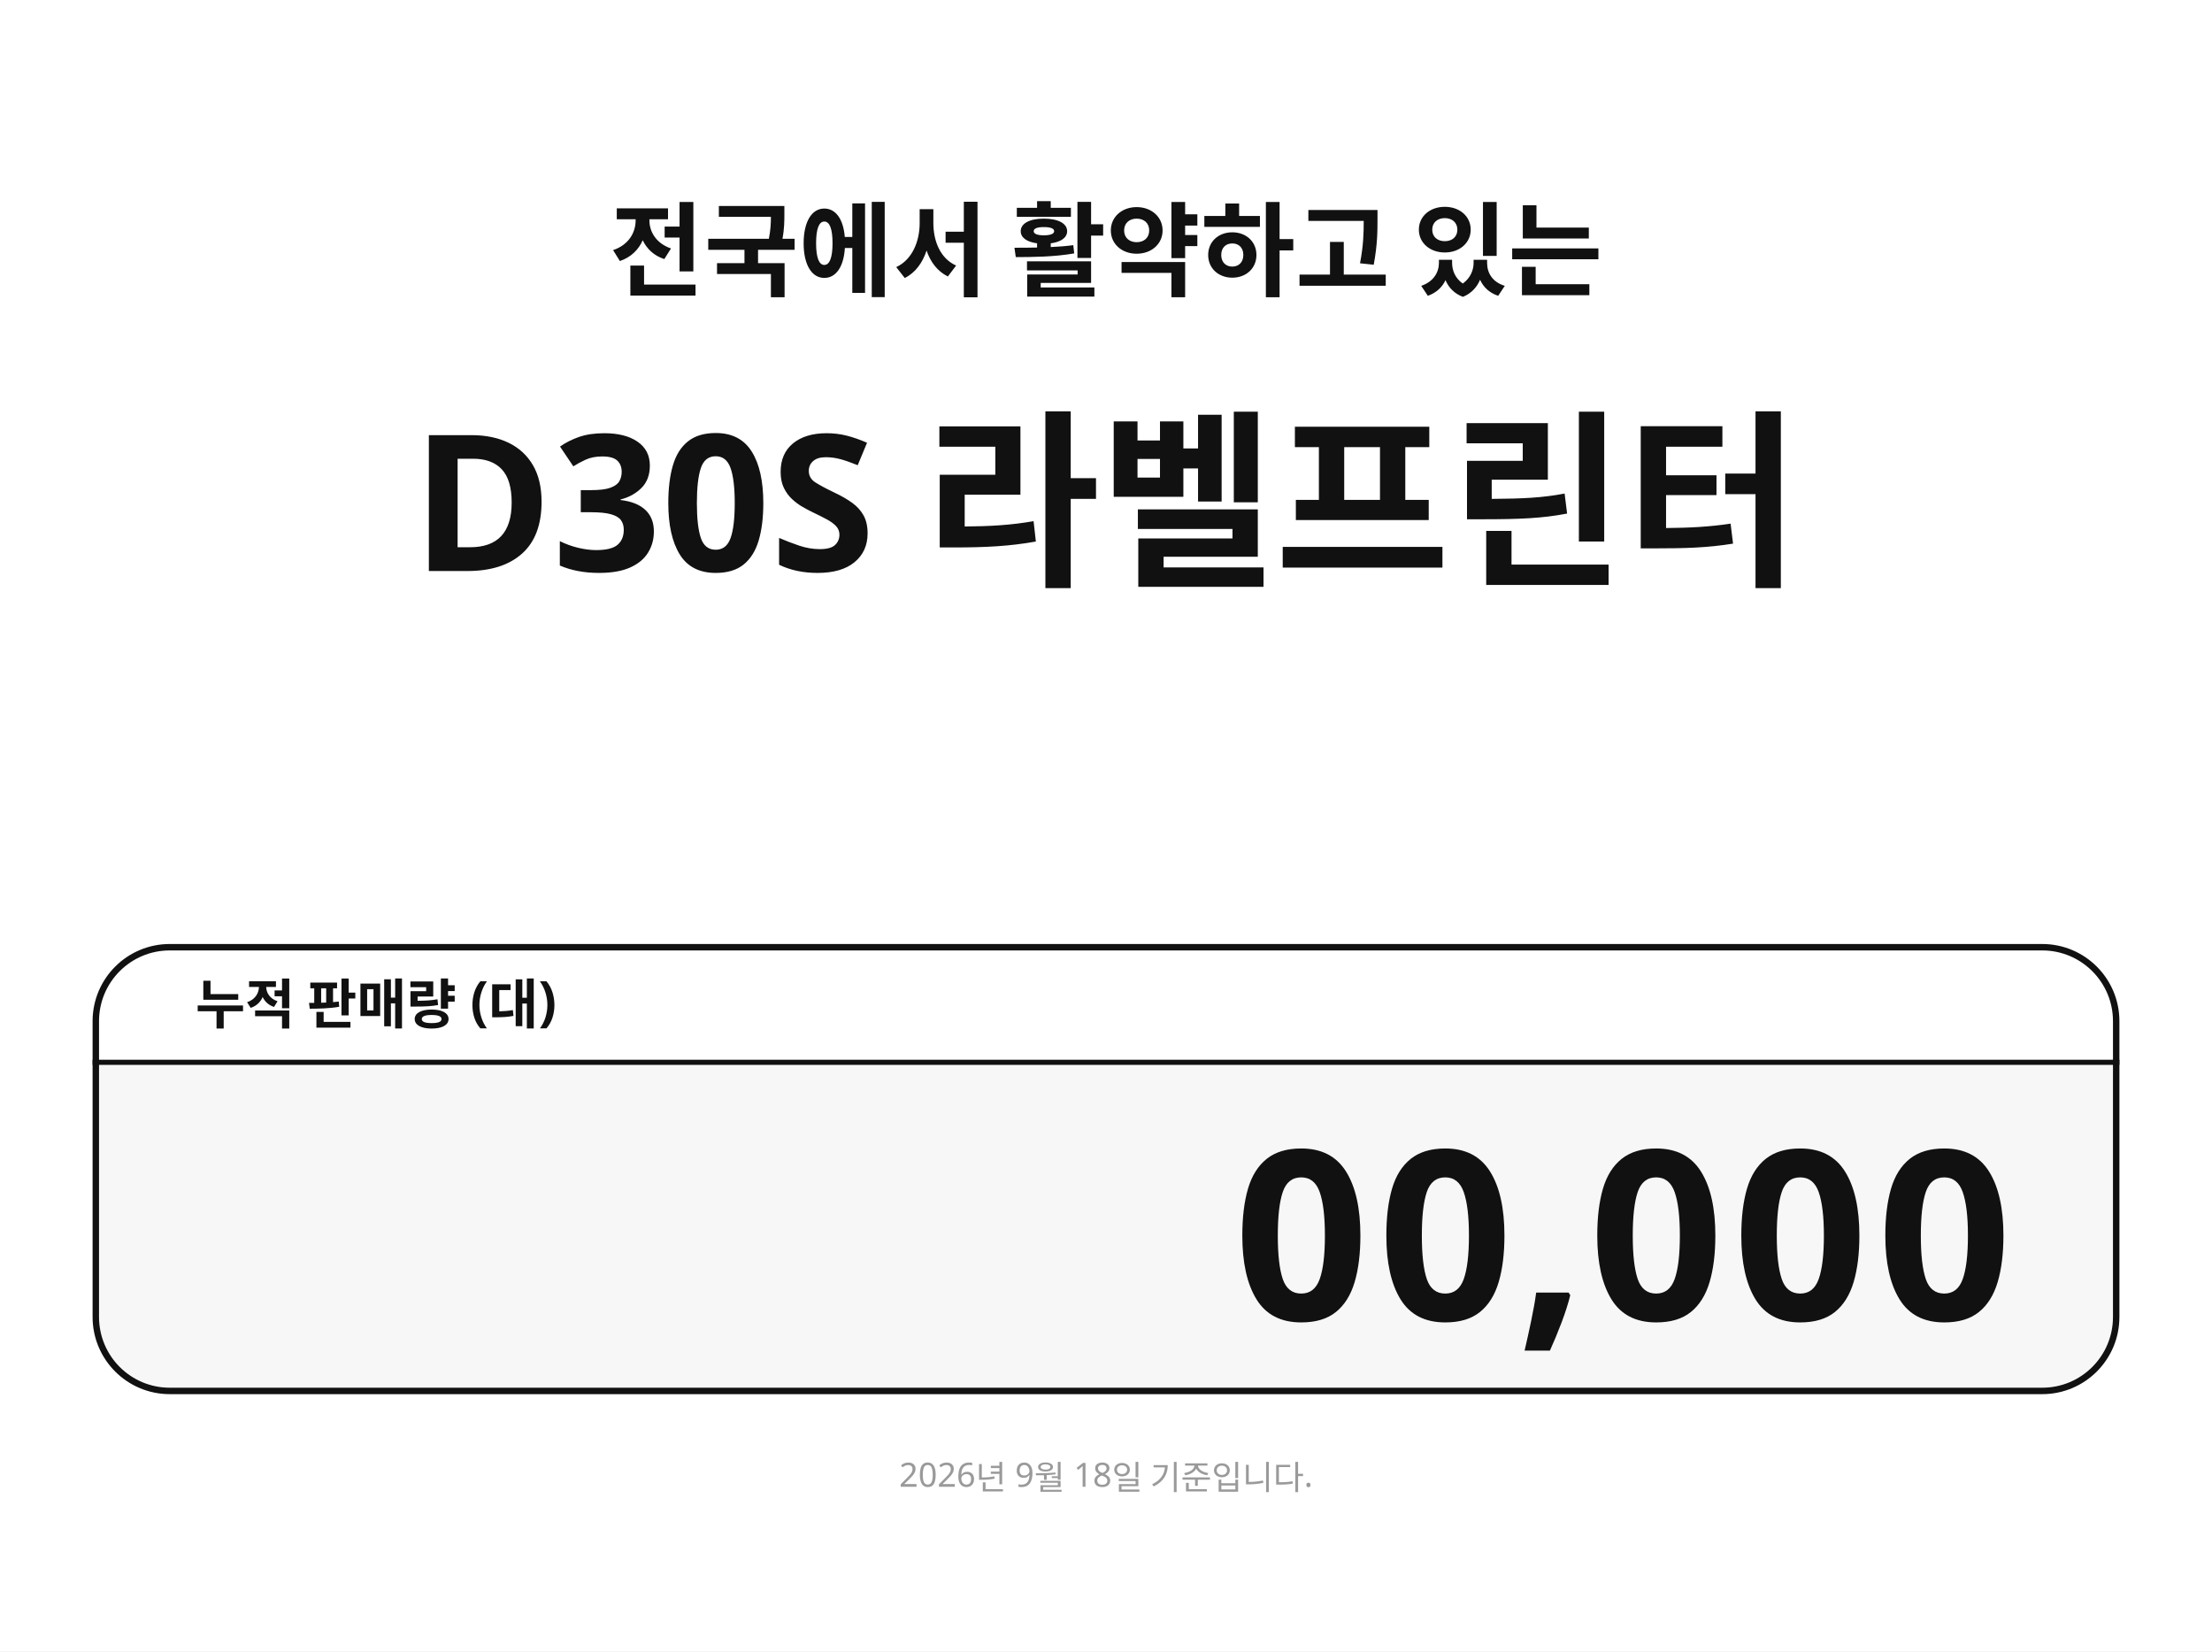
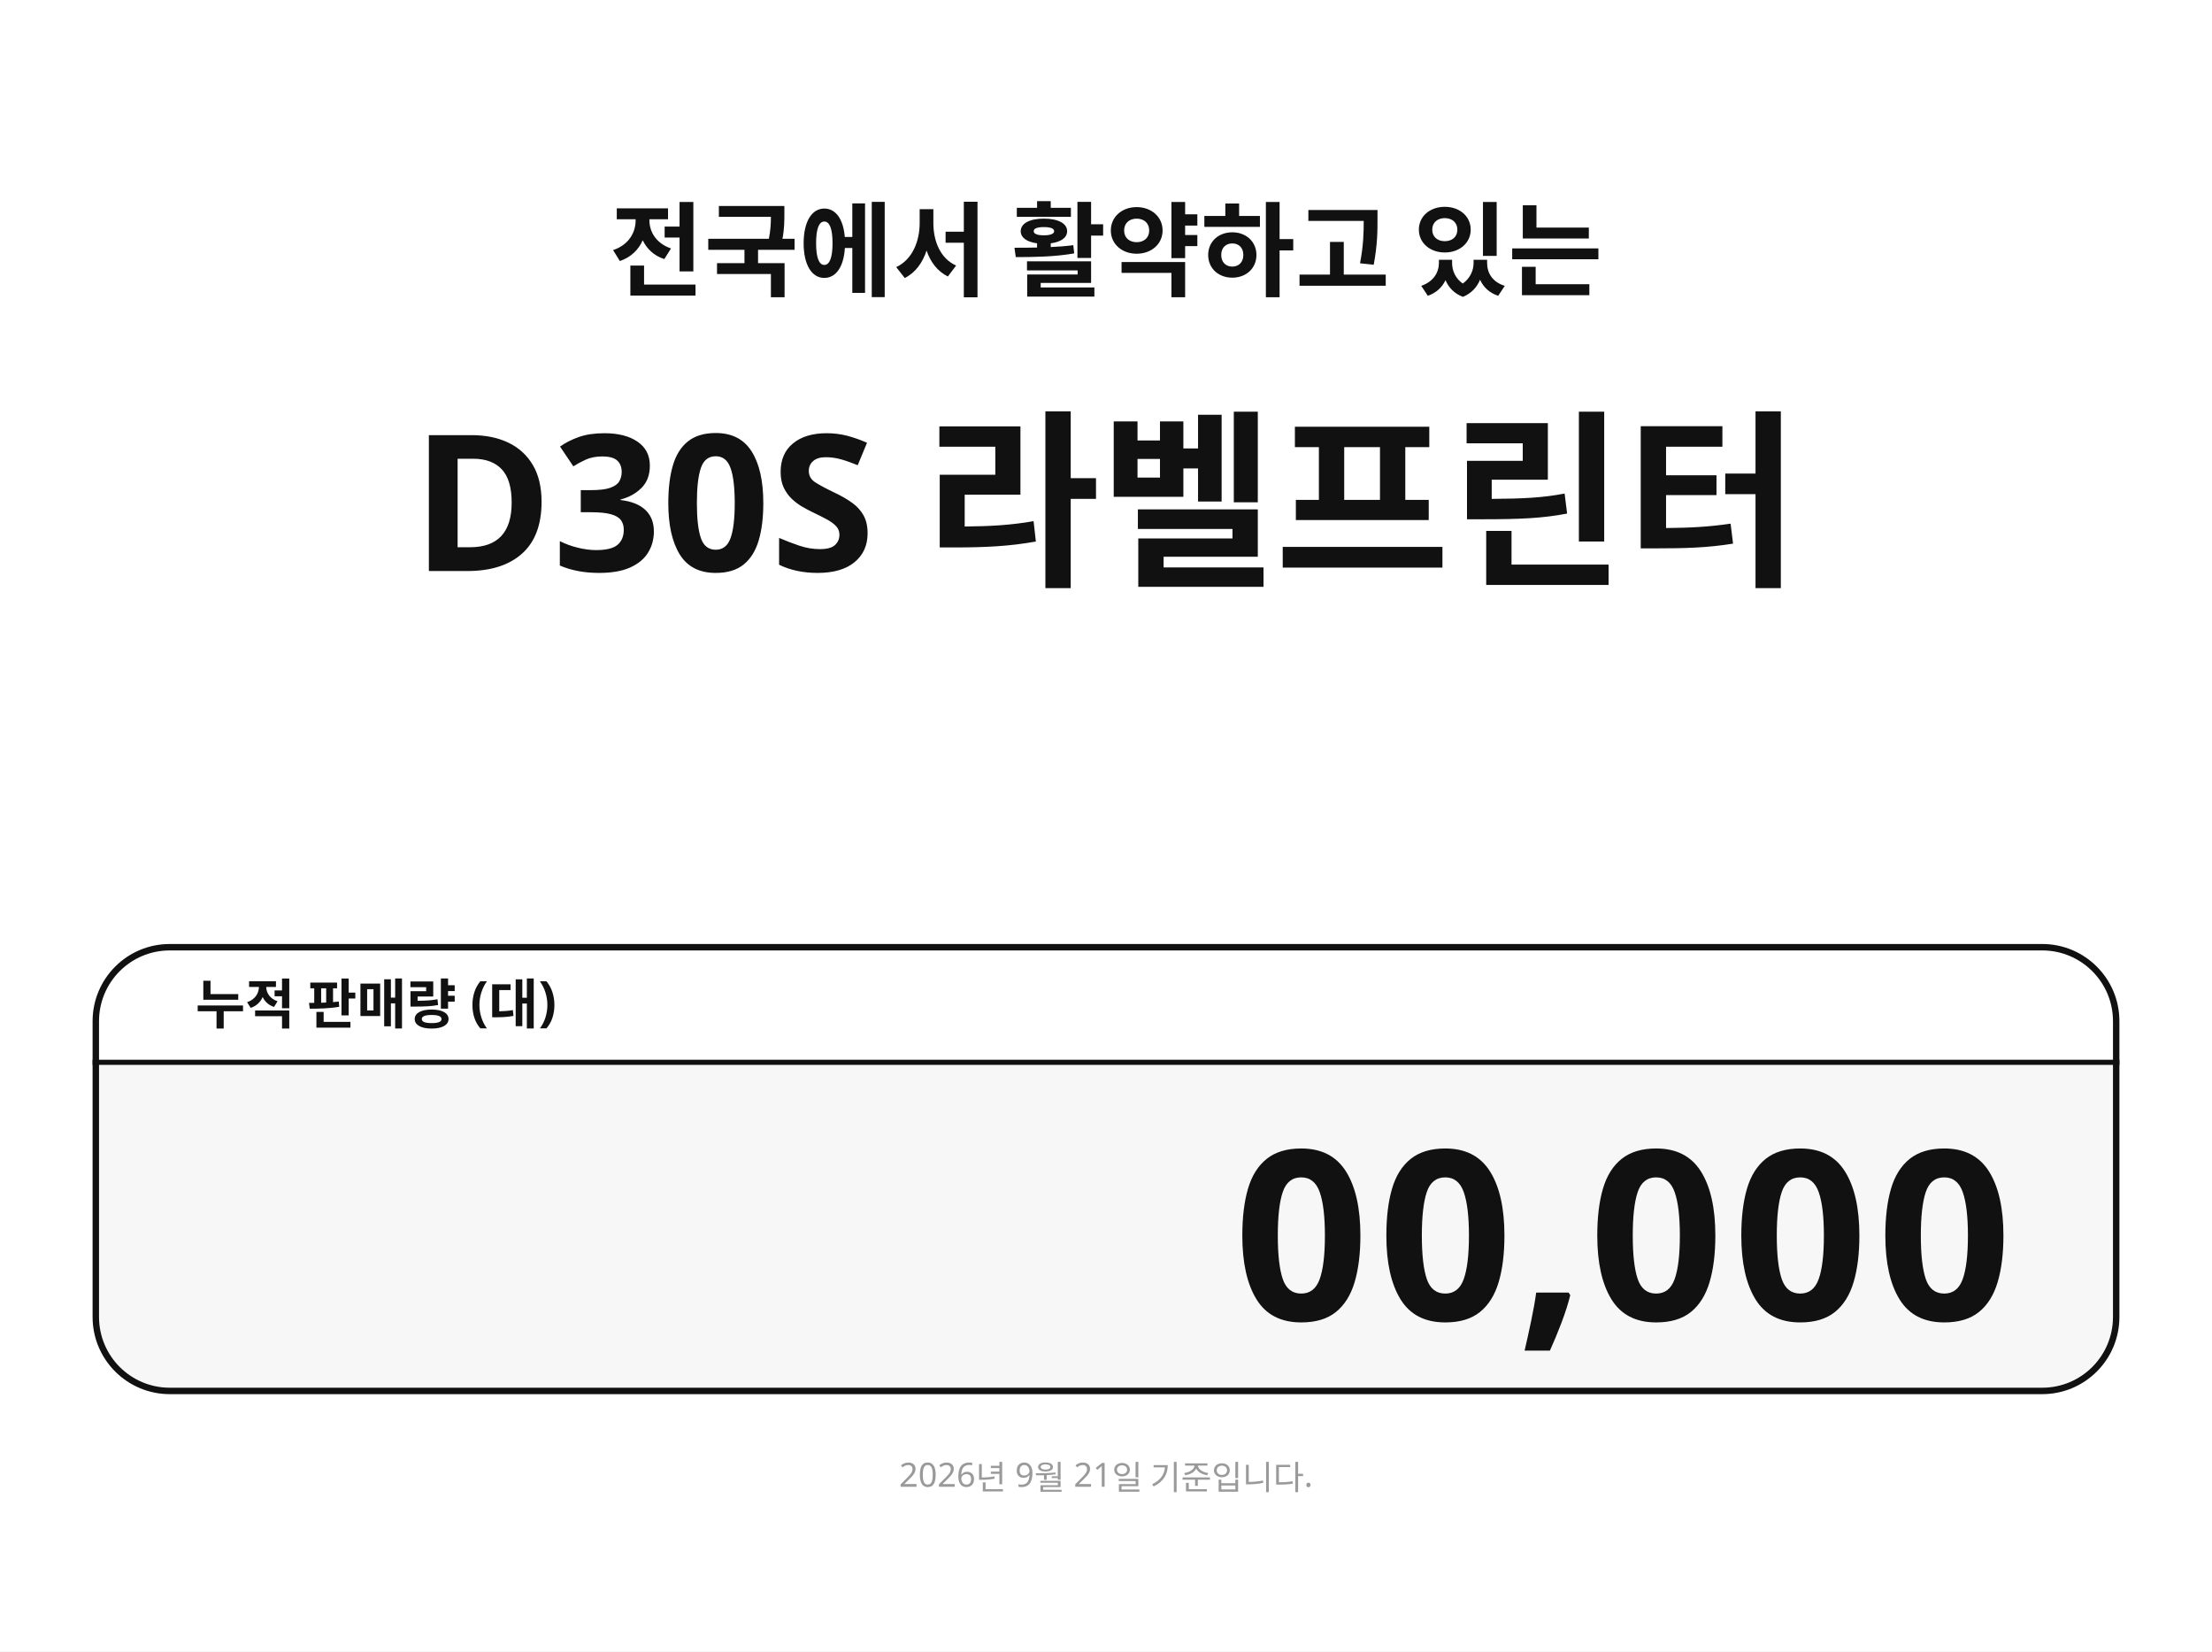
<svg xmlns="http://www.w3.org/2000/svg" width="860" height="642" viewBox="0 0 860 642" role="img">
  <defs>
    <clipPath id="odo-cell">
      <rect x="-32.0" y="-55.0" width="64" height="110" />
    </clipPath>
    <clipPath id="box-clip">
      <rect x="36" y="367" width="788" height="175" rx="30" ry="30" />
    </clipPath>
    <g id="odo">
      <text x="0" y="0" text-anchor="middle" dominant-baseline="central" font-family="'Pretendard','Malgun Gothic','Apple SD Gothic Neo',sans-serif" font-weight="900" font-size="92" fill="#111111">0</text>
      <text x="0" y="110" text-anchor="middle" dominant-baseline="central" font-family="'Pretendard','Malgun Gothic','Apple SD Gothic Neo',sans-serif" font-weight="900" font-size="92" fill="#111111">1</text>
      <text x="0" y="220" text-anchor="middle" dominant-baseline="central" font-family="'Pretendard','Malgun Gothic','Apple SD Gothic Neo',sans-serif" font-weight="900" font-size="92" fill="#111111">2</text>
      <text x="0" y="330" text-anchor="middle" dominant-baseline="central" font-family="'Pretendard','Malgun Gothic','Apple SD Gothic Neo',sans-serif" font-weight="900" font-size="92" fill="#111111">3</text>
      <text x="0" y="440" text-anchor="middle" dominant-baseline="central" font-family="'Pretendard','Malgun Gothic','Apple SD Gothic Neo',sans-serif" font-weight="900" font-size="92" fill="#111111">4</text>
      <text x="0" y="550" text-anchor="middle" dominant-baseline="central" font-family="'Pretendard','Malgun Gothic','Apple SD Gothic Neo',sans-serif" font-weight="900" font-size="92" fill="#111111">5</text>
      <text x="0" y="660" text-anchor="middle" dominant-baseline="central" font-family="'Pretendard','Malgun Gothic','Apple SD Gothic Neo',sans-serif" font-weight="900" font-size="92" fill="#111111">6</text>
      <text x="0" y="770" text-anchor="middle" dominant-baseline="central" font-family="'Pretendard','Malgun Gothic','Apple SD Gothic Neo',sans-serif" font-weight="900" font-size="92" fill="#111111">7</text>
      <text x="0" y="880" text-anchor="middle" dominant-baseline="central" font-family="'Pretendard','Malgun Gothic','Apple SD Gothic Neo',sans-serif" font-weight="900" font-size="92" fill="#111111">8</text>
      <text x="0" y="990" text-anchor="middle" dominant-baseline="central" font-family="'Pretendard','Malgun Gothic','Apple SD Gothic Neo',sans-serif" font-weight="900" font-size="92" fill="#111111">9</text>
      <text x="0" y="1100" text-anchor="middle" dominant-baseline="central" font-family="'Pretendard','Malgun Gothic','Apple SD Gothic Neo',sans-serif" font-weight="900" font-size="92" fill="#111111">0</text>
      <text x="0" y="1210" text-anchor="middle" dominant-baseline="central" font-family="'Pretendard','Malgun Gothic','Apple SD Gothic Neo',sans-serif" font-weight="900" font-size="92" fill="#111111">1</text>
      <text x="0" y="1320" text-anchor="middle" dominant-baseline="central" font-family="'Pretendard','Malgun Gothic','Apple SD Gothic Neo',sans-serif" font-weight="900" font-size="92" fill="#111111">2</text>
      <text x="0" y="1430" text-anchor="middle" dominant-baseline="central" font-family="'Pretendard','Malgun Gothic','Apple SD Gothic Neo',sans-serif" font-weight="900" font-size="92" fill="#111111">3</text>
      <text x="0" y="1540" text-anchor="middle" dominant-baseline="central" font-family="'Pretendard','Malgun Gothic','Apple SD Gothic Neo',sans-serif" font-weight="900" font-size="92" fill="#111111">4</text>
      <text x="0" y="1650" text-anchor="middle" dominant-baseline="central" font-family="'Pretendard','Malgun Gothic','Apple SD Gothic Neo',sans-serif" font-weight="900" font-size="92" fill="#111111">5</text>
      <text x="0" y="1760" text-anchor="middle" dominant-baseline="central" font-family="'Pretendard','Malgun Gothic','Apple SD Gothic Neo',sans-serif" font-weight="900" font-size="92" fill="#111111">6</text>
      <text x="0" y="1870" text-anchor="middle" dominant-baseline="central" font-family="'Pretendard','Malgun Gothic','Apple SD Gothic Neo',sans-serif" font-weight="900" font-size="92" fill="#111111">7</text>
      <text x="0" y="1980" text-anchor="middle" dominant-baseline="central" font-family="'Pretendard','Malgun Gothic','Apple SD Gothic Neo',sans-serif" font-weight="900" font-size="92" fill="#111111">8</text>
      <text x="0" y="2090" text-anchor="middle" dominant-baseline="central" font-family="'Pretendard','Malgun Gothic','Apple SD Gothic Neo',sans-serif" font-weight="900" font-size="92" fill="#111111">9</text>
      <text x="0" y="2200" text-anchor="middle" dominant-baseline="central" font-family="'Pretendard','Malgun Gothic','Apple SD Gothic Neo',sans-serif" font-weight="900" font-size="92" fill="#111111">0</text>
      <text x="0" y="2310" text-anchor="middle" dominant-baseline="central" font-family="'Pretendard','Malgun Gothic','Apple SD Gothic Neo',sans-serif" font-weight="900" font-size="92" fill="#111111">1</text>
      <text x="0" y="2420" text-anchor="middle" dominant-baseline="central" font-family="'Pretendard','Malgun Gothic','Apple SD Gothic Neo',sans-serif" font-weight="900" font-size="92" fill="#111111">2</text>
      <text x="0" y="2530" text-anchor="middle" dominant-baseline="central" font-family="'Pretendard','Malgun Gothic','Apple SD Gothic Neo',sans-serif" font-weight="900" font-size="92" fill="#111111">3</text>
      <text x="0" y="2640" text-anchor="middle" dominant-baseline="central" font-family="'Pretendard','Malgun Gothic','Apple SD Gothic Neo',sans-serif" font-weight="900" font-size="92" fill="#111111">4</text>
      <text x="0" y="2750" text-anchor="middle" dominant-baseline="central" font-family="'Pretendard','Malgun Gothic','Apple SD Gothic Neo',sans-serif" font-weight="900" font-size="92" fill="#111111">5</text>
      <text x="0" y="2860" text-anchor="middle" dominant-baseline="central" font-family="'Pretendard','Malgun Gothic','Apple SD Gothic Neo',sans-serif" font-weight="900" font-size="92" fill="#111111">6</text>
      <text x="0" y="2970" text-anchor="middle" dominant-baseline="central" font-family="'Pretendard','Malgun Gothic','Apple SD Gothic Neo',sans-serif" font-weight="900" font-size="92" fill="#111111">7</text>
      <text x="0" y="3080" text-anchor="middle" dominant-baseline="central" font-family="'Pretendard','Malgun Gothic','Apple SD Gothic Neo',sans-serif" font-weight="900" font-size="92" fill="#111111">8</text>
      <text x="0" y="3190" text-anchor="middle" dominant-baseline="central" font-family="'Pretendard','Malgun Gothic','Apple SD Gothic Neo',sans-serif" font-weight="900" font-size="92" fill="#111111">9</text>
      <text x="0" y="3300" text-anchor="middle" dominant-baseline="central" font-family="'Pretendard','Malgun Gothic','Apple SD Gothic Neo',sans-serif" font-weight="900" font-size="92" fill="#111111">0</text>
      <text x="0" y="3410" text-anchor="middle" dominant-baseline="central" font-family="'Pretendard','Malgun Gothic','Apple SD Gothic Neo',sans-serif" font-weight="900" font-size="92" fill="#111111">1</text>
      <text x="0" y="3520" text-anchor="middle" dominant-baseline="central" font-family="'Pretendard','Malgun Gothic','Apple SD Gothic Neo',sans-serif" font-weight="900" font-size="92" fill="#111111">2</text>
      <text x="0" y="3630" text-anchor="middle" dominant-baseline="central" font-family="'Pretendard','Malgun Gothic','Apple SD Gothic Neo',sans-serif" font-weight="900" font-size="92" fill="#111111">3</text>
      <text x="0" y="3740" text-anchor="middle" dominant-baseline="central" font-family="'Pretendard','Malgun Gothic','Apple SD Gothic Neo',sans-serif" font-weight="900" font-size="92" fill="#111111">4</text>
      <text x="0" y="3850" text-anchor="middle" dominant-baseline="central" font-family="'Pretendard','Malgun Gothic','Apple SD Gothic Neo',sans-serif" font-weight="900" font-size="92" fill="#111111">5</text>
      <text x="0" y="3960" text-anchor="middle" dominant-baseline="central" font-family="'Pretendard','Malgun Gothic','Apple SD Gothic Neo',sans-serif" font-weight="900" font-size="92" fill="#111111">6</text>
      <text x="0" y="4070" text-anchor="middle" dominant-baseline="central" font-family="'Pretendard','Malgun Gothic','Apple SD Gothic Neo',sans-serif" font-weight="900" font-size="92" fill="#111111">7</text>
      <text x="0" y="4180" text-anchor="middle" dominant-baseline="central" font-family="'Pretendard','Malgun Gothic','Apple SD Gothic Neo',sans-serif" font-weight="900" font-size="92" fill="#111111">8</text>
      <text x="0" y="4290" text-anchor="middle" dominant-baseline="central" font-family="'Pretendard','Malgun Gothic','Apple SD Gothic Neo',sans-serif" font-weight="900" font-size="92" fill="#111111">9</text>
      <text x="0" y="4400" text-anchor="middle" dominant-baseline="central" font-family="'Pretendard','Malgun Gothic','Apple SD Gothic Neo',sans-serif" font-weight="900" font-size="92" fill="#111111">0</text>
      <text x="0" y="4510" text-anchor="middle" dominant-baseline="central" font-family="'Pretendard','Malgun Gothic','Apple SD Gothic Neo',sans-serif" font-weight="900" font-size="92" fill="#111111">1</text>
      <text x="0" y="4620" text-anchor="middle" dominant-baseline="central" font-family="'Pretendard','Malgun Gothic','Apple SD Gothic Neo',sans-serif" font-weight="900" font-size="92" fill="#111111">2</text>
      <text x="0" y="4730" text-anchor="middle" dominant-baseline="central" font-family="'Pretendard','Malgun Gothic','Apple SD Gothic Neo',sans-serif" font-weight="900" font-size="92" fill="#111111">3</text>
      <text x="0" y="4840" text-anchor="middle" dominant-baseline="central" font-family="'Pretendard','Malgun Gothic','Apple SD Gothic Neo',sans-serif" font-weight="900" font-size="92" fill="#111111">4</text>
      <text x="0" y="4950" text-anchor="middle" dominant-baseline="central" font-family="'Pretendard','Malgun Gothic','Apple SD Gothic Neo',sans-serif" font-weight="900" font-size="92" fill="#111111">5</text>
      <text x="0" y="5060" text-anchor="middle" dominant-baseline="central" font-family="'Pretendard','Malgun Gothic','Apple SD Gothic Neo',sans-serif" font-weight="900" font-size="92" fill="#111111">6</text>
      <text x="0" y="5170" text-anchor="middle" dominant-baseline="central" font-family="'Pretendard','Malgun Gothic','Apple SD Gothic Neo',sans-serif" font-weight="900" font-size="92" fill="#111111">7</text>
      <text x="0" y="5280" text-anchor="middle" dominant-baseline="central" font-family="'Pretendard','Malgun Gothic','Apple SD Gothic Neo',sans-serif" font-weight="900" font-size="92" fill="#111111">8</text>
      <text x="0" y="5390" text-anchor="middle" dominant-baseline="central" font-family="'Pretendard','Malgun Gothic','Apple SD Gothic Neo',sans-serif" font-weight="900" font-size="92" fill="#111111">9</text>
      <text x="0" y="5500" text-anchor="middle" dominant-baseline="central" font-family="'Pretendard','Malgun Gothic','Apple SD Gothic Neo',sans-serif" font-weight="900" font-size="92" fill="#111111">0</text>
      <text x="0" y="5610" text-anchor="middle" dominant-baseline="central" font-family="'Pretendard','Malgun Gothic','Apple SD Gothic Neo',sans-serif" font-weight="900" font-size="92" fill="#111111">1</text>
      <text x="0" y="5720" text-anchor="middle" dominant-baseline="central" font-family="'Pretendard','Malgun Gothic','Apple SD Gothic Neo',sans-serif" font-weight="900" font-size="92" fill="#111111">2</text>
      <text x="0" y="5830" text-anchor="middle" dominant-baseline="central" font-family="'Pretendard','Malgun Gothic','Apple SD Gothic Neo',sans-serif" font-weight="900" font-size="92" fill="#111111">3</text>
      <text x="0" y="5940" text-anchor="middle" dominant-baseline="central" font-family="'Pretendard','Malgun Gothic','Apple SD Gothic Neo',sans-serif" font-weight="900" font-size="92" fill="#111111">4</text>
      <text x="0" y="6050" text-anchor="middle" dominant-baseline="central" font-family="'Pretendard','Malgun Gothic','Apple SD Gothic Neo',sans-serif" font-weight="900" font-size="92" fill="#111111">5</text>
      <text x="0" y="6160" text-anchor="middle" dominant-baseline="central" font-family="'Pretendard','Malgun Gothic','Apple SD Gothic Neo',sans-serif" font-weight="900" font-size="92" fill="#111111">6</text>
      <text x="0" y="6270" text-anchor="middle" dominant-baseline="central" font-family="'Pretendard','Malgun Gothic','Apple SD Gothic Neo',sans-serif" font-weight="900" font-size="92" fill="#111111">7</text>
      <text x="0" y="6380" text-anchor="middle" dominant-baseline="central" font-family="'Pretendard','Malgun Gothic','Apple SD Gothic Neo',sans-serif" font-weight="900" font-size="92" fill="#111111">8</text>
      <text x="0" y="6490" text-anchor="middle" dominant-baseline="central" font-family="'Pretendard','Malgun Gothic','Apple SD Gothic Neo',sans-serif" font-weight="900" font-size="92" fill="#111111">9</text>
      <text x="0" y="6600" text-anchor="middle" dominant-baseline="central" font-family="'Pretendard','Malgun Gothic','Apple SD Gothic Neo',sans-serif" font-weight="900" font-size="92" fill="#111111">0</text>
      <text x="0" y="6710" text-anchor="middle" dominant-baseline="central" font-family="'Pretendard','Malgun Gothic','Apple SD Gothic Neo',sans-serif" font-weight="900" font-size="92" fill="#111111">1</text>
      <text x="0" y="6820" text-anchor="middle" dominant-baseline="central" font-family="'Pretendard','Malgun Gothic','Apple SD Gothic Neo',sans-serif" font-weight="900" font-size="92" fill="#111111">2</text>
      <text x="0" y="6930" text-anchor="middle" dominant-baseline="central" font-family="'Pretendard','Malgun Gothic','Apple SD Gothic Neo',sans-serif" font-weight="900" font-size="92" fill="#111111">3</text>
      <text x="0" y="7040" text-anchor="middle" dominant-baseline="central" font-family="'Pretendard','Malgun Gothic','Apple SD Gothic Neo',sans-serif" font-weight="900" font-size="92" fill="#111111">4</text>
      <text x="0" y="7150" text-anchor="middle" dominant-baseline="central" font-family="'Pretendard','Malgun Gothic','Apple SD Gothic Neo',sans-serif" font-weight="900" font-size="92" fill="#111111">5</text>
      <text x="0" y="7260" text-anchor="middle" dominant-baseline="central" font-family="'Pretendard','Malgun Gothic','Apple SD Gothic Neo',sans-serif" font-weight="900" font-size="92" fill="#111111">6</text>
      <text x="0" y="7370" text-anchor="middle" dominant-baseline="central" font-family="'Pretendard','Malgun Gothic','Apple SD Gothic Neo',sans-serif" font-weight="900" font-size="92" fill="#111111">7</text>
      <text x="0" y="7480" text-anchor="middle" dominant-baseline="central" font-family="'Pretendard','Malgun Gothic','Apple SD Gothic Neo',sans-serif" font-weight="900" font-size="92" fill="#111111">8</text>
      <text x="0" y="7590" text-anchor="middle" dominant-baseline="central" font-family="'Pretendard','Malgun Gothic','Apple SD Gothic Neo',sans-serif" font-weight="900" font-size="92" fill="#111111">9</text>
    </g>
  </defs>
  <rect x="0" y="0" width="860" height="642" fill="#ffffff" />
  <text x="430.0" y="112" text-anchor="middle" font-family="'Pretendard','Malgun Gothic','Apple SD Gothic Neo',sans-serif" font-weight="800" font-size="40" fill="#111111">전국에서 활약하고 있는</text>
  <text x="430.0" y="222" text-anchor="middle" font-family="'Pretendard','Malgun Gothic','Apple SD Gothic Neo',sans-serif" font-weight="800" font-size="74" fill="#111111">D30S 라벨프린터</text>
  <g clip-path="url(#box-clip)">
    <rect x="36" y="367" width="788" height="175" fill="#F7F7F7" />
    <rect x="36" y="367" width="788" height="46" fill="#ffffff" />
    <line x1="36" y1="413" x2="824" y2="413" stroke="#111111" stroke-width="2" />
  </g>
  <rect x="37.25" y="368.25" width="785.5" height="172.5" rx="28.75" ry="28.75" fill="none" stroke="#111111" stroke-width="2.5" />
  <text x="76" y="398" font-family="'Pretendard','Malgun Gothic','Apple SD Gothic Neo',sans-serif" font-weight="700" font-size="21" fill="#111111">누적 판매량 (대)</text>
  <g transform="translate(506.00,477.50) scale(1)">
    <g clip-path="url(#odo-cell)">
      <use href="#odo">
        <animateTransform attributeName="transform" type="translate" calcMode="spline" keyTimes="0;0.186;1" keySplines="0.12 0.9 0.2 1;0 0 1 1" values="0 0;0 -3190;0 -3190" dur="6.4s" repeatCount="indefinite" />
      </use>
    </g>
  </g>
  <g transform="translate(562.00,477.50) scale(1)">
    <g clip-path="url(#odo-cell)">
      <use href="#odo">
        <animateTransform attributeName="transform" type="translate" calcMode="spline" keyTimes="0;0.223;1" keySplines="0.12 0.9 0.2 1;0 0 1 1" values="0 0;0 -3740;0 -3740" dur="6.4s" repeatCount="indefinite" />
      </use>
    </g>
  </g>
  <text x="603.00" y="477.50" text-anchor="middle" dominant-baseline="central" font-family="'Pretendard','Malgun Gothic','Apple SD Gothic Neo',sans-serif" font-weight="900" font-size="92.00" fill="#111111">,</text>
  <g transform="translate(644.00,477.50) scale(1)">
    <g clip-path="url(#odo-cell)">
      <use href="#odo">
        <animateTransform attributeName="transform" type="translate" calcMode="spline" keyTimes="0;0.260;1" keySplines="0.12 0.9 0.2 1;0 0 1 1" values="0 0;0 -5390;0 -5390" dur="6.4s" repeatCount="indefinite" />
      </use>
    </g>
  </g>
  <g transform="translate(700.00,477.50) scale(1)">
    <g clip-path="url(#odo-cell)">
      <use href="#odo">
-         <animateTransform attributeName="transform" type="translate" calcMode="spline" keyTimes="0;0.297;1" keySplines="0.12 0.9 0.2 1;0 0 1 1" values="0 0;0 -6270;0 -6270" dur="6.4s" repeatCount="indefinite" />
+         <animateTransform attributeName="transform" type="translate" calcMode="spline" keyTimes="0;0.297;1" keySplines="0.12 0.9 0.2 1;0 0 1 1" values="0 0;0 -6490;0 -6490" dur="6.4s" repeatCount="indefinite" />
      </use>
    </g>
  </g>
  <g transform="translate(756.00,477.50) scale(1)">
    <g clip-path="url(#odo-cell)">
      <use href="#odo">
-         <animateTransform attributeName="transform" type="translate" calcMode="spline" keyTimes="0;0.335;1" keySplines="0.12 0.9 0.2 1;0 0 1 1" values="0 0;0 -6820;0 -6820" dur="6.4s" repeatCount="indefinite" />
+         <animateTransform attributeName="transform" type="translate" calcMode="spline" keyTimes="0;0.335;1" keySplines="0.12 0.9 0.2 1;0 0 1 1" values="0 0;0 -7150;0 -7150" dur="6.4s" repeatCount="indefinite" />
      </use>
    </g>
  </g>
-   <text x="430.0" y="578" text-anchor="middle" font-family="'Pretendard','Malgun Gothic','Apple SD Gothic Neo',sans-serif" font-weight="400" font-size="13" fill="#9A9A9A">2026년 9월 18일 기준입니다.</text>
+   <text x="430.0" y="578" text-anchor="middle" font-family="'Pretendard','Malgun Gothic','Apple SD Gothic Neo',sans-serif" font-weight="400" font-size="13" fill="#9A9A9A">2026년 9월 21일 기준입니다.</text>
</svg>
